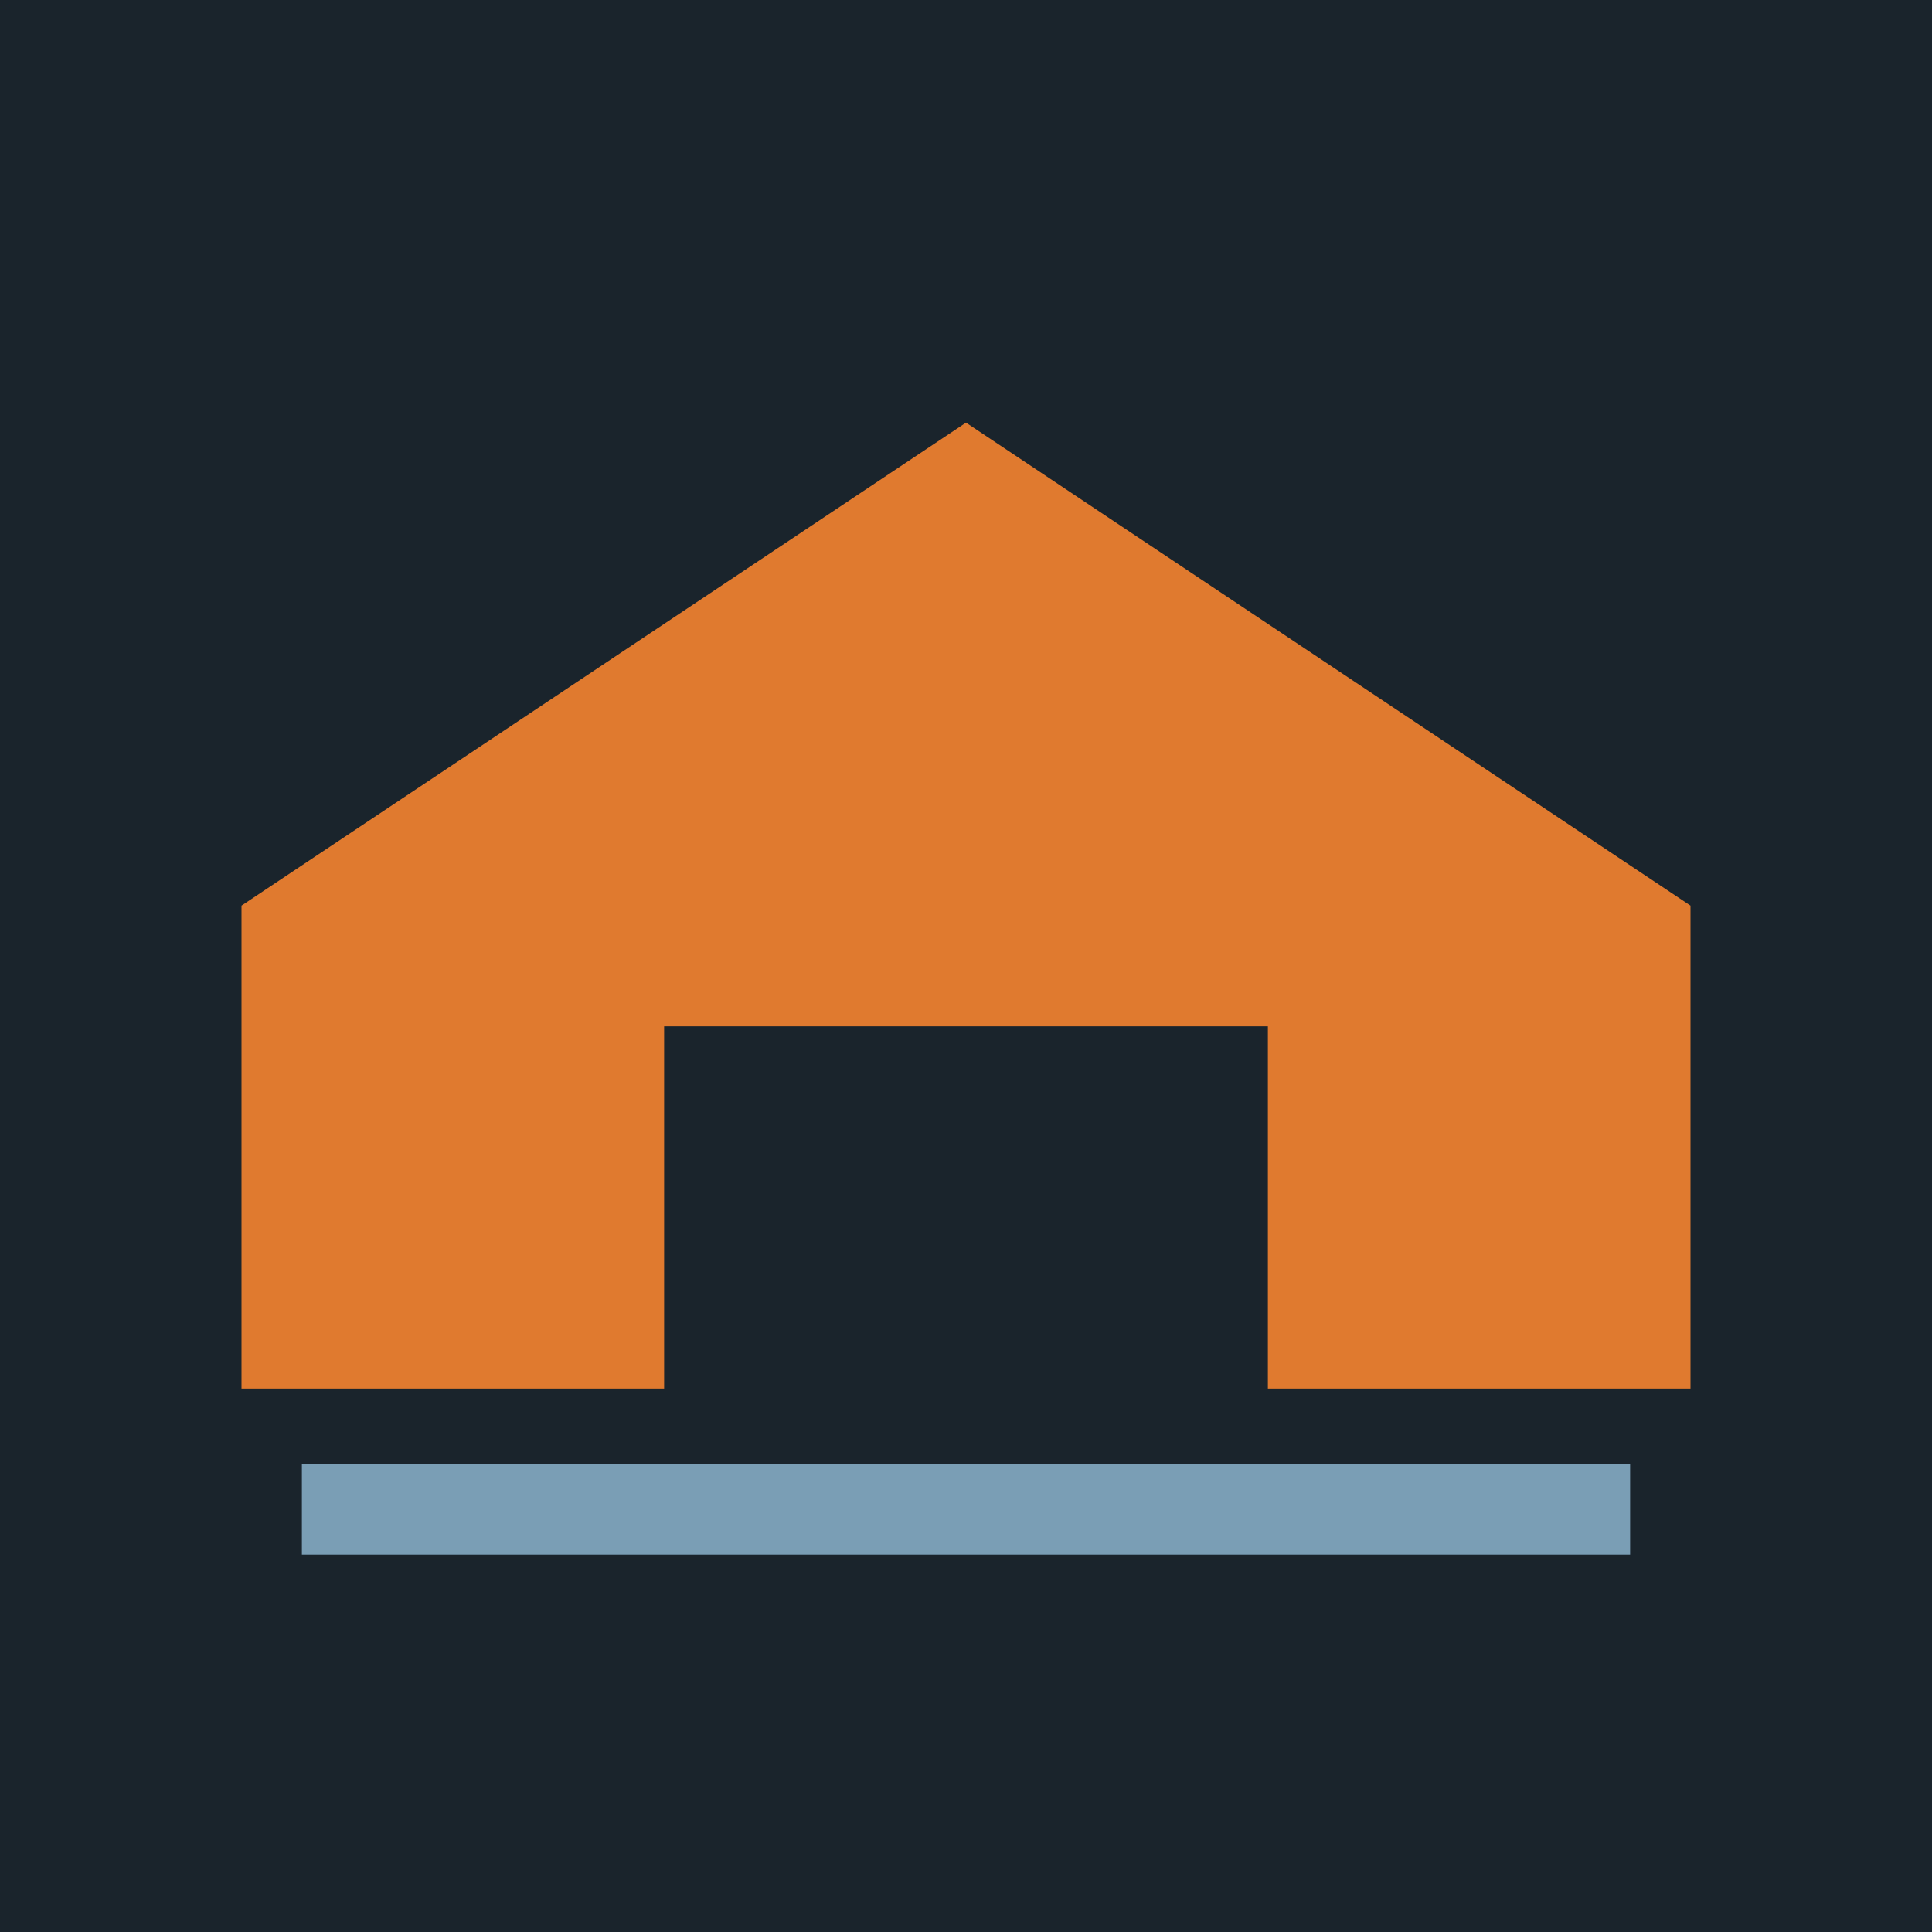
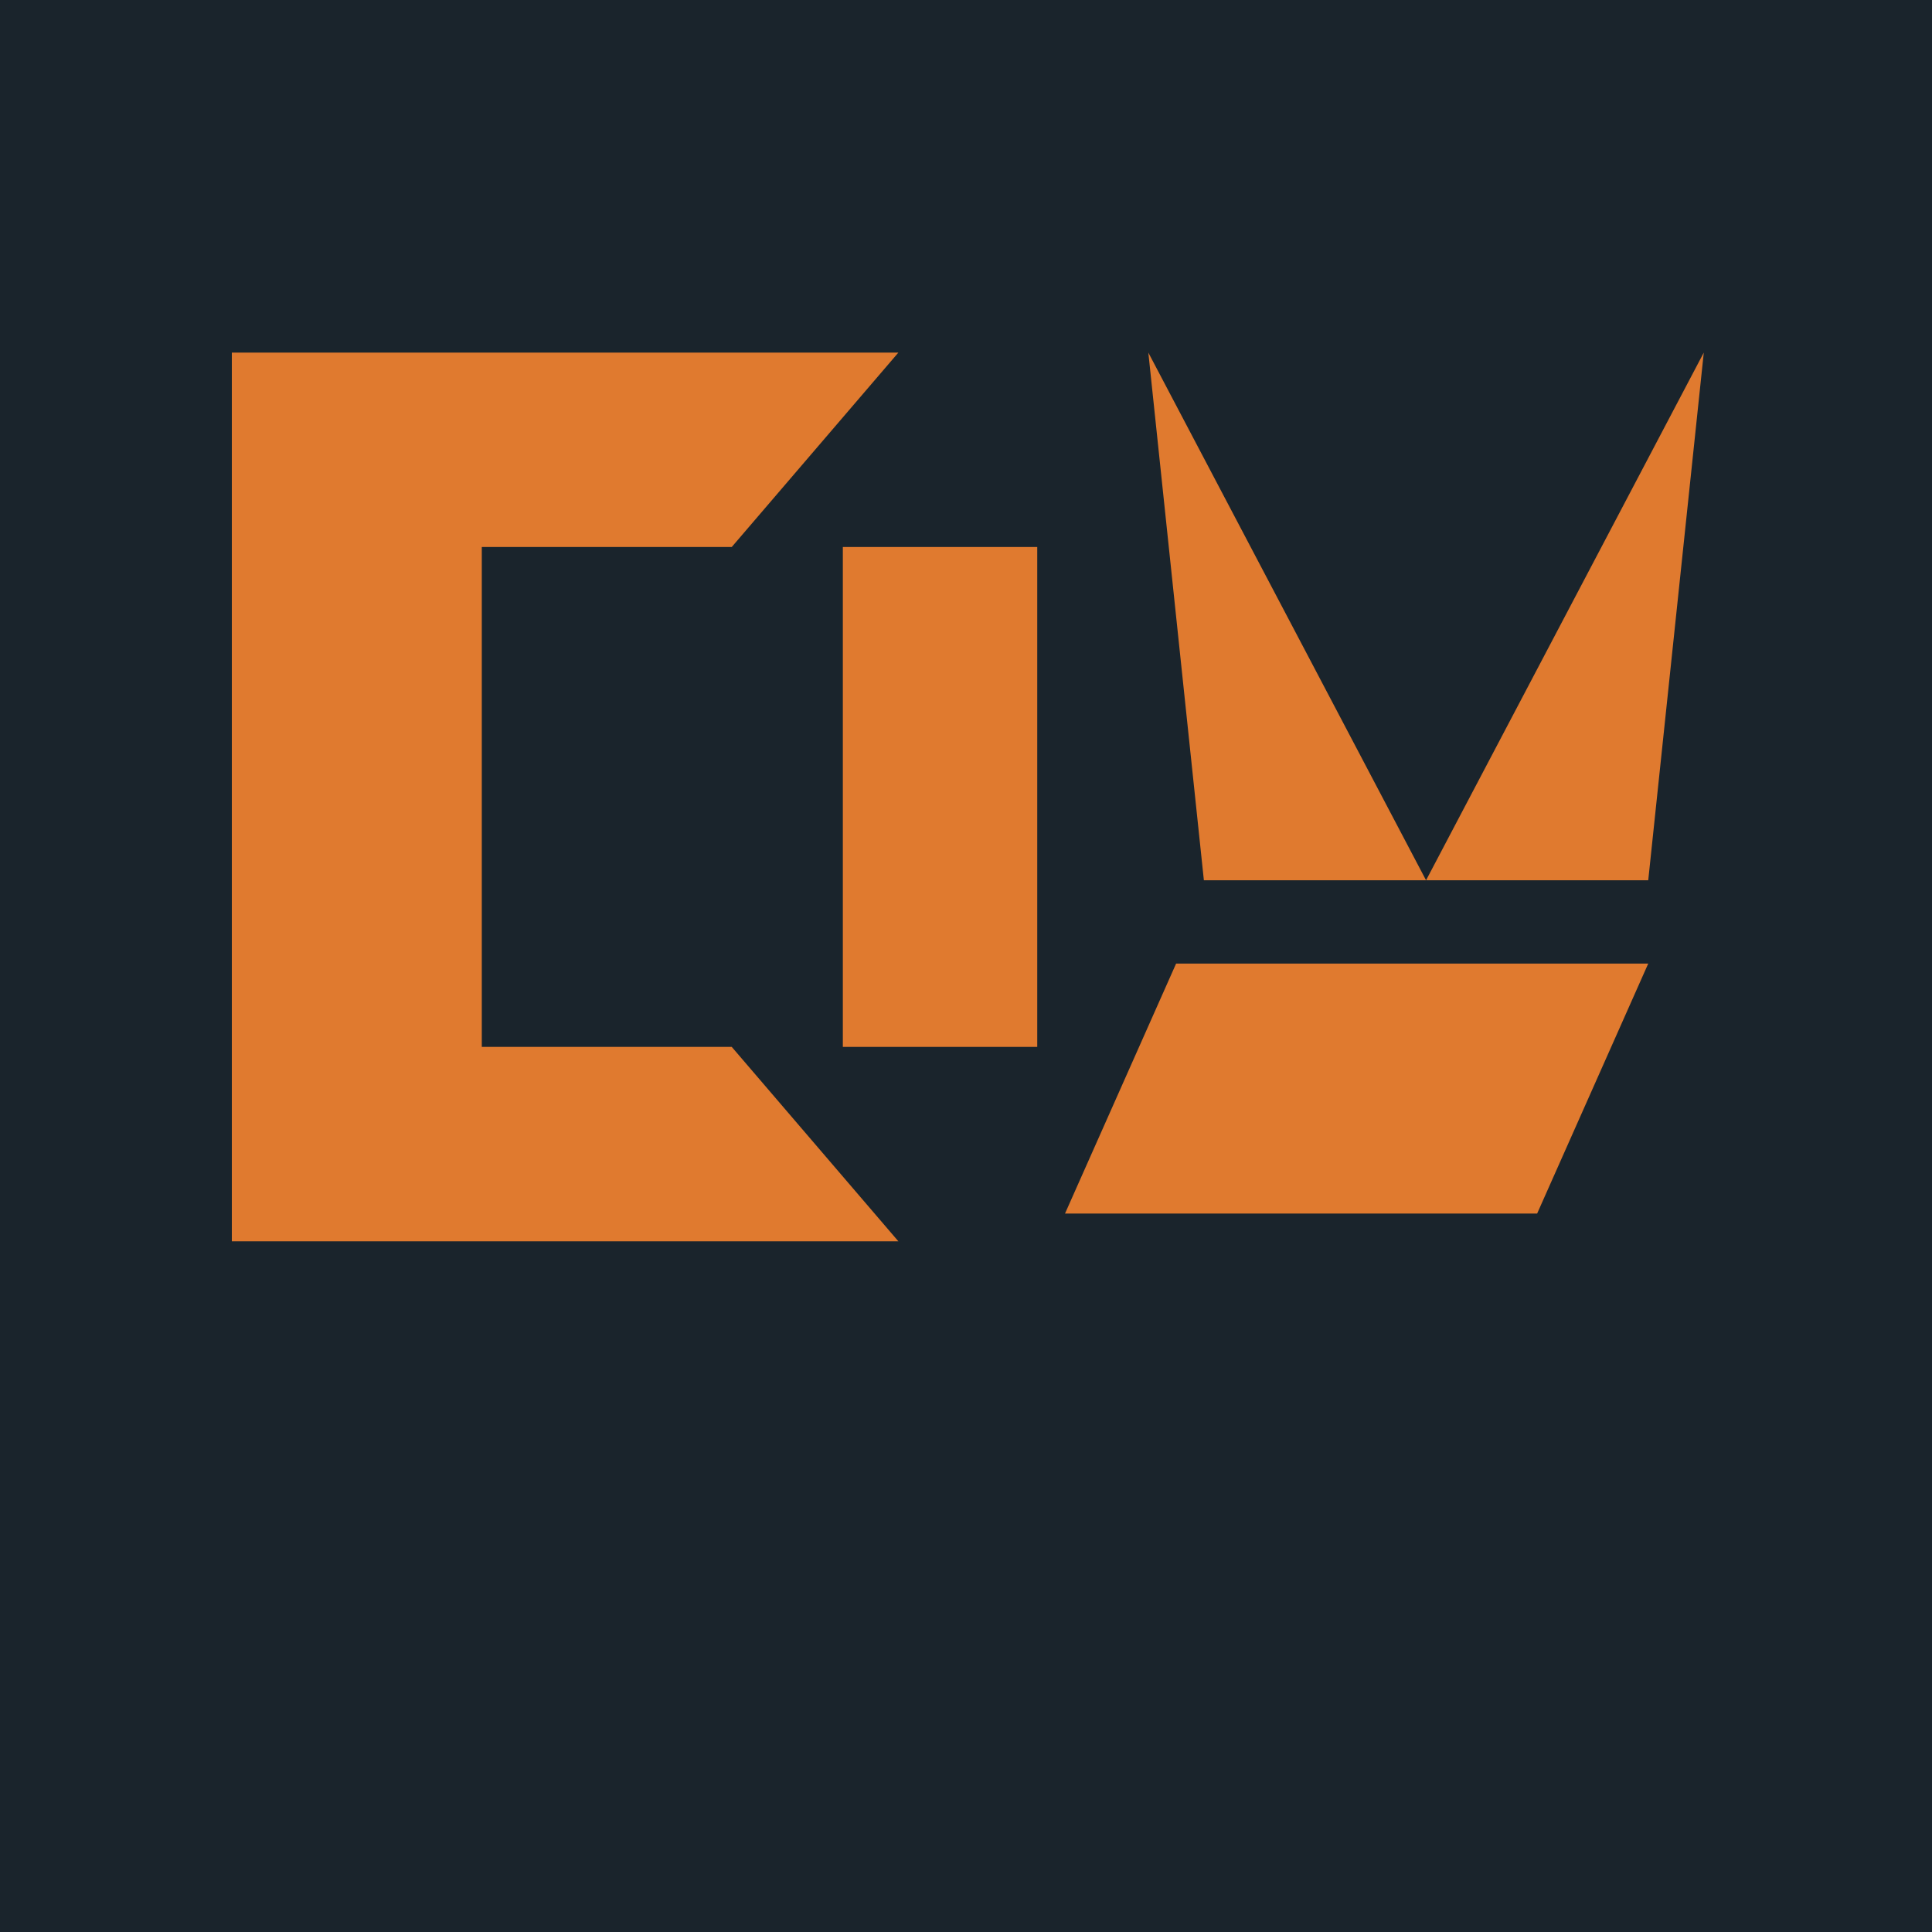
<svg xmlns="http://www.w3.org/2000/svg" viewBox="0 0 64 64" fill="none">
  <rect width="64" height="64" fill="#1a242c" />
-   <path d="M8 46V30l24-16 24 16v16H42V34H22v12H8z" fill="#e07a2f" />
-   <rect x="28" y="38" width="8" height="8" fill="#1a242c" />
-   <path d="M10 50h44" stroke="#7a9eb5" stroke-width="3" />
+   <g fill="#e07a2f" transform="translate(4,8) scale(0.23)">
+     <path d="M16 16h96l-24 28H52v72h36l24 28H16V16z" />
+     <rect x="104" y="44" width="28" height="72" />
+     <polygon points="148,16 188,92 156,92" />
+     <polygon points="228,16 188,92 220,92" />
+     <polygon points="152,104 220,104 204,140 136,140" />
+   </g>
</svg>
